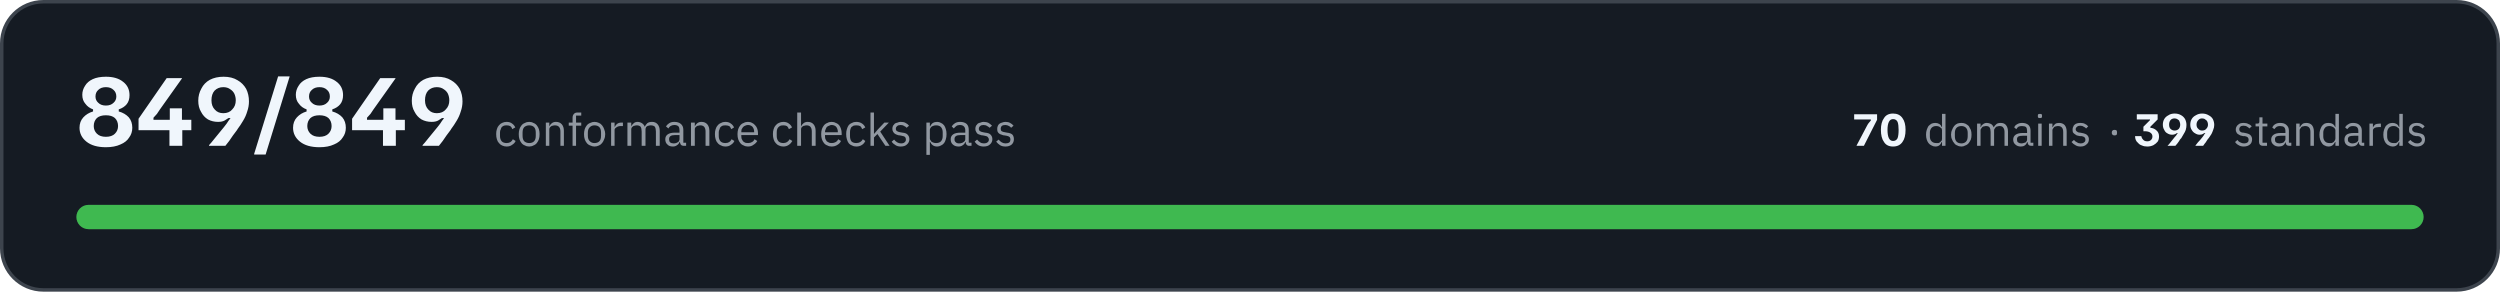
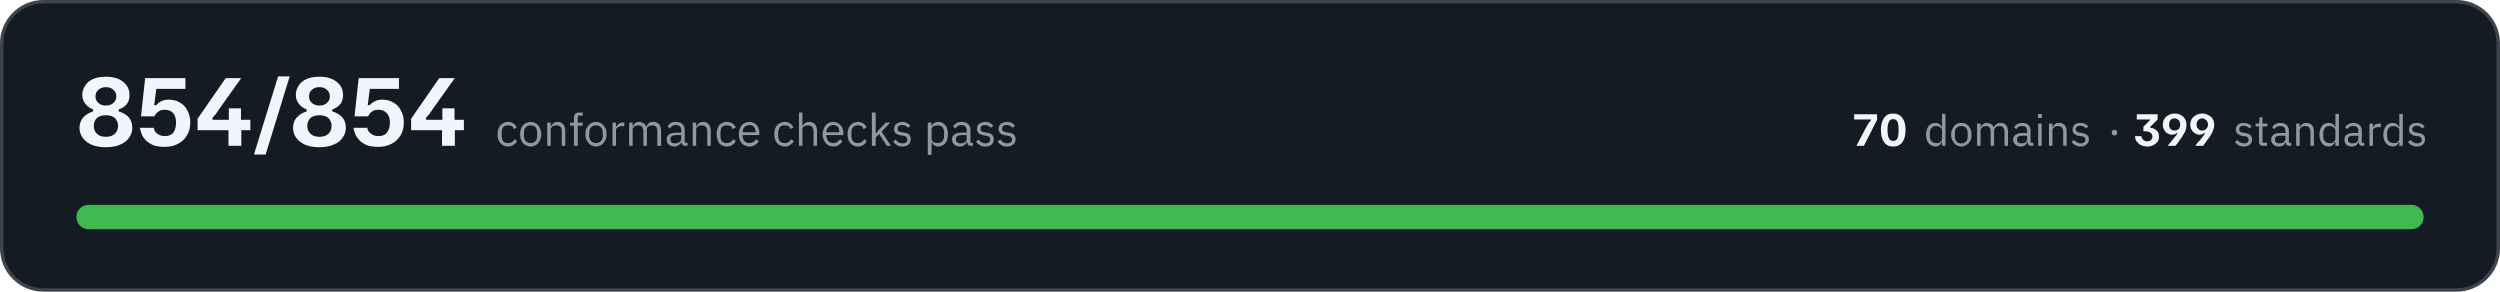
- <svg xmlns="http://www.w3.org/2000/svg" width="720" height="84" viewBox="0 0 7200 840" role="img" aria-label="All 849 conformance checks pass, across 70 domains and 399 standards">
+ <svg xmlns="http://www.w3.org/2000/svg" width="720" height="84" viewBox="0 0 7200 840" role="img" aria-label="All 854 conformance checks pass, across 70 domains and 399 standards">
  <rect x="5" y="5" width="7190" height="830" rx="120" fill="#151b23" stroke="#3d444d" stroke-width="10" />
-   <path fill="#f0f6fc" d="M305 424Q269 424 249 408Q229 392 229 368Q229 350 240 338Q251 326 268 321L268 315Q254 310 246 299Q237 289 237 273Q237 259 245 247Q252 235 267 228Q282 221 305 221Q337 221 355 236Q373 250 373 274Q373 290 365 300Q357 310 342 315L342 321Q360 326 371 338Q381 350 381 368Q381 384 372 396Q364 409 347 416Q330 424 305 424ZM305 394Q322 394 331 385Q340 376 340 363Q340 349 331 340Q322 332 305 332Q288 332 279 340Q270 349 270 363Q270 376 279 385Q288 394 305 394ZM305 304Q319 304 327 296Q335 289 335 278Q335 266 327 259Q319 251 305 251Q291 251 283 259Q275 266 275 278Q275 289 283 296Q291 304 305 304ZM399 375L399 342L480 225L524 225L524 226L460 316Q456 322 452 328Q448 333 442 339L442 345L551 345L551 375L399 375ZM488 420L488 360L489 360L489 312L524 312L524 360L525 360L525 420L488 420ZM602 420L602 418Q607 413 618 399Q630 385 645 366Q654 355 658 348Q663 341 664 340L658 340Q654 343 647 347Q640 351 628 351Q612 351 599 344Q586 336 579 322Q571 309 571 290Q571 271 580 255Q588 239 604 230Q621 221 644 221Q668 221 684 231Q700 240 709 256Q717 272 717 292Q717 307 712 321Q708 335 700 348Q693 360 684 372Q684 373 680 378Q677 382 671 390Q666 398 660 406Q654 413 649 420L602 420ZM643 326Q660 326 669 315Q679 305 679 289Q679 279 675 270Q671 262 663 257Q655 251 643 251Q628 251 618 261Q609 271 609 289Q609 306 619 316Q628 326 643 326ZM732 445L732 443L801 220L834 220L834 221L765 445L732 445ZM920 424Q884 424 864 408Q844 392 844 368Q844 350 855 338Q866 326 883 321L883 315Q869 310 861 299Q852 289 852 273Q852 259 860 247Q867 235 882 228Q897 221 920 221Q952 221 970 236Q988 250 988 274Q988 290 980 300Q972 310 957 315L957 321Q975 326 986 338Q996 350 996 368Q996 384 987 396Q979 409 962 416Q945 424 920 424ZM920 394Q937 394 946 385Q955 376 955 363Q955 349 946 340Q937 332 920 332Q903 332 894 340Q885 349 885 363Q885 376 894 385Q903 394 920 394ZM920 304Q934 304 942 296Q950 289 950 278Q950 266 942 259Q934 251 920 251Q906 251 898 259Q890 266 890 278Q890 289 898 296Q906 304 920 304ZM1014 375L1014 342L1095 225L1139 225L1139 226L1075 316Q1071 322 1067 328Q1063 333 1057 339L1057 345L1166 345L1166 375L1014 375ZM1103 420L1103 360L1104 360L1104 312L1139 312L1139 360L1140 360L1140 420L1103 420ZM1217 420L1217 418Q1222 413 1233 399Q1245 385 1260 366Q1269 355 1273 348Q1278 341 1279 340L1273 340Q1269 343 1262 347Q1255 351 1243 351Q1227 351 1214 344Q1201 336 1194 322Q1186 309 1186 290Q1186 271 1195 255Q1203 239 1219 230Q1236 221 1259 221Q1283 221 1299 231Q1315 240 1324 256Q1332 272 1332 292Q1332 307 1327 321Q1323 335 1315 348Q1308 360 1299 372Q1299 373 1295 378Q1292 382 1286 390Q1281 398 1275 406Q1269 413 1264 420L1217 420ZM1258 326Q1275 326 1284 315Q1294 305 1294 289Q1294 279 1290 270Q1286 262 1278 257Q1270 251 1258 251Q1243 251 1233 261Q1224 271 1224 289Q1224 306 1234 316Q1243 326 1258 326Z" />
-   <path fill="#9198a1" d="M1459 422Q1452 422 1446 419Q1441 417 1437 412Q1433 408 1431 401Q1429 395 1429 386Q1429 378 1431 372Q1433 365 1437 361Q1441 356 1446 354Q1452 351 1459 351Q1469 351 1475 356Q1481 360 1484 367L1475 372Q1474 366 1469 363Q1465 361 1459 361Q1454 361 1451 362Q1447 364 1445 366Q1443 369 1442 373Q1440 376 1440 381L1440 392Q1440 401 1445 407Q1450 412 1459 412Q1472 412 1477 401L1485 406Q1482 413 1475 417Q1469 422 1459 422ZM1524 422Q1517 422 1512 419Q1506 417 1502 412Q1498 407 1496 401Q1494 395 1494 386Q1494 379 1496 372Q1498 366 1502 361Q1506 356 1512 354Q1517 351 1524 351Q1531 351 1536 354Q1542 356 1546 361Q1550 366 1552 372Q1554 379 1554 386Q1554 395 1552 401Q1550 407 1546 412Q1542 417 1536 419Q1531 422 1524 422ZM1524 412Q1533 412 1538 407Q1543 402 1543 391L1543 382Q1543 371 1538 366Q1533 361 1524 361Q1516 361 1510 366Q1505 371 1505 382L1505 391Q1505 402 1510 407Q1516 412 1524 412ZM1572 420L1572 353L1582 353L1582 364L1582 364Q1585 358 1589 355Q1594 351 1601 351Q1612 351 1618 358Q1624 365 1624 377L1624 420L1614 420L1614 379Q1614 361 1598 361Q1595 361 1592 362Q1589 362 1587 364Q1585 365 1583 368Q1582 370 1582 373L1582 420L1572 420ZM1649 362L1638 362L1638 353L1649 353L1649 339Q1649 332 1653 328Q1656 324 1664 324L1674 324L1674 333L1659 333L1659 353L1674 353L1674 362L1659 362L1659 420L1649 420L1649 362ZM1712 422Q1706 422 1700 419Q1694 417 1690 412Q1686 407 1684 401Q1682 395 1682 386Q1682 379 1684 372Q1686 366 1690 361Q1694 356 1700 354Q1706 351 1712 351Q1719 351 1725 354Q1730 356 1734 361Q1738 366 1740 372Q1743 379 1743 386Q1743 395 1740 401Q1738 407 1734 412Q1730 417 1725 419Q1719 422 1712 422ZM1712 412Q1721 412 1726 407Q1731 402 1731 391L1731 382Q1731 371 1726 366Q1721 361 1712 361Q1704 361 1699 366Q1693 371 1693 382L1693 391Q1693 402 1699 407Q1704 412 1712 412ZM1760 420L1760 353L1770 353L1770 365L1771 365Q1773 360 1777 357Q1782 353 1790 353L1794 353L1794 363L1788 363Q1780 363 1775 367Q1770 370 1770 374L1770 420L1760 420ZM1807 420L1807 353L1818 353L1818 364L1818 364Q1820 361 1821 359Q1823 357 1825 355Q1827 353 1830 352Q1833 351 1836 351Q1843 351 1849 355Q1854 358 1857 365L1857 365Q1859 360 1864 355Q1869 351 1878 351Q1888 351 1894 358Q1900 365 1900 377L1900 420L1889 420L1889 379Q1889 370 1886 365Q1882 361 1874 361Q1871 361 1868 362Q1866 362 1863 364Q1861 365 1860 368Q1859 370 1859 373L1859 420L1848 420L1848 379Q1848 370 1845 365Q1841 361 1834 361Q1831 361 1828 362Q1825 362 1823 364Q1821 365 1819 368Q1818 370 1818 373L1818 420L1807 420ZM1970 420Q1964 420 1961 417Q1959 414 1958 409L1957 409Q1955 415 1950 418Q1945 422 1938 422Q1927 422 1922 416Q1916 411 1916 401Q1916 392 1923 387Q1930 382 1944 382L1957 382L1957 375Q1957 368 1954 364Q1950 360 1942 360Q1936 360 1931 363Q1927 366 1925 370L1918 364Q1921 359 1927 355Q1933 351 1942 351Q1954 351 1961 357Q1968 363 1968 374L1968 411L1976 411L1976 420L1970 420ZM1940 413Q1944 413 1947 412Q1950 411 1953 409Q1955 408 1956 405Q1957 403 1957 400L1957 389L1944 389Q1935 389 1931 392Q1927 395 1927 400L1927 402Q1927 407 1930 410Q1934 413 1940 413ZM1990 420L1990 353L2001 353L2001 364L2001 364Q2004 358 2008 355Q2013 351 2020 351Q2031 351 2037 358Q2043 365 2043 377L2043 420L2032 420L2032 379Q2032 361 2017 361Q2014 361 2011 362Q2008 362 2006 364Q2004 365 2002 368Q2001 370 2001 373L2001 420L1990 420ZM2089 422Q2082 422 2077 419Q2071 417 2067 412Q2063 408 2061 401Q2059 395 2059 386Q2059 378 2061 372Q2063 365 2067 361Q2071 356 2077 354Q2082 351 2089 351Q2099 351 2105 356Q2111 360 2114 367L2106 372Q2104 366 2100 363Q2095 361 2089 361Q2084 361 2081 362Q2077 364 2075 366Q2073 369 2072 373Q2070 376 2070 381L2070 392Q2070 401 2075 407Q2080 412 2089 412Q2102 412 2107 401L2115 406Q2112 413 2105 417Q2099 422 2089 422ZM2154 422Q2147 422 2142 419Q2136 417 2132 412Q2128 407 2126 401Q2124 395 2124 386Q2124 379 2126 372Q2128 366 2132 361Q2136 356 2142 354Q2147 351 2154 351Q2161 351 2166 354Q2171 356 2175 361Q2179 365 2181 371Q2183 377 2183 384L2183 389L2135 389L2135 392Q2135 396 2136 400Q2138 404 2140 407Q2143 409 2146 411Q2150 412 2155 412Q2161 412 2166 409Q2171 406 2173 401L2181 406Q2177 413 2170 417Q2164 422 2154 422ZM2154 360Q2150 360 2146 362Q2143 363 2140 366Q2138 369 2136 372Q2135 376 2135 380L2135 381L2172 381L2172 380Q2172 371 2167 365Q2162 360 2154 360ZM2256 422Q2249 422 2243 419Q2238 417 2234 412Q2230 408 2228 401Q2226 395 2226 386Q2226 378 2228 372Q2230 365 2234 361Q2238 356 2243 354Q2249 351 2256 351Q2266 351 2272 356Q2278 360 2281 367L2272 372Q2270 366 2266 363Q2262 361 2256 361Q2251 361 2248 362Q2244 364 2242 366Q2239 369 2238 373Q2237 376 2237 381L2237 392Q2237 401 2242 407Q2247 412 2256 412Q2268 412 2274 401L2282 406Q2278 413 2272 417Q2265 422 2256 422ZM2296 324L2307 324L2307 364L2307 364Q2310 358 2314 355Q2319 351 2326 351Q2337 351 2343 358Q2349 365 2349 377L2349 420L2338 420L2338 379Q2338 361 2323 361Q2320 361 2317 362Q2314 362 2312 364Q2309 365 2308 368Q2307 370 2307 373L2307 420L2296 420L2296 324ZM2395 422Q2388 422 2383 419Q2377 417 2373 412Q2369 407 2367 401Q2365 395 2365 386Q2365 379 2367 372Q2369 366 2373 361Q2377 356 2383 354Q2388 351 2395 351Q2402 351 2407 354Q2413 356 2417 361Q2420 365 2422 371Q2424 377 2424 384L2424 389L2376 389L2376 392Q2376 396 2377 400Q2379 404 2381 407Q2384 409 2388 411Q2391 412 2396 412Q2402 412 2407 409Q2412 406 2414 401L2422 406Q2419 413 2412 417Q2405 422 2395 422ZM2395 360Q2391 360 2388 362Q2384 363 2381 366Q2379 369 2378 372Q2376 376 2376 380L2376 381L2413 381L2413 380Q2413 371 2408 365Q2403 360 2395 360ZM2466 422Q2459 422 2454 419Q2448 417 2444 412Q2441 408 2439 401Q2437 395 2437 386Q2437 378 2439 372Q2441 365 2444 361Q2448 356 2454 354Q2459 351 2466 351Q2476 351 2483 356Q2489 360 2492 367L2483 372Q2481 366 2477 363Q2473 361 2466 361Q2462 361 2458 362Q2455 364 2452 366Q2450 369 2449 373Q2448 376 2448 381L2448 392Q2448 401 2452 407Q2457 412 2466 412Q2479 412 2485 401L2492 406Q2489 413 2483 417Q2476 422 2466 422ZM2507 324L2517 324L2517 385L2518 385L2528 373L2547 353L2560 353L2535 379L2562 420L2550 420L2527 386L2517 396L2517 420L2507 420L2507 324ZM2594 422Q2585 422 2579 418Q2572 414 2568 408L2575 402Q2579 407 2584 410Q2589 413 2595 413Q2602 413 2605 410Q2609 407 2609 402Q2609 398 2607 395Q2604 392 2597 391L2592 390Q2587 390 2583 388Q2580 387 2577 385Q2574 383 2572 379Q2570 376 2570 371Q2570 366 2572 362Q2574 359 2577 356Q2580 354 2585 353Q2589 351 2594 351Q2603 351 2608 354Q2614 357 2618 362L2611 368Q2609 365 2604 363Q2600 360 2594 360Q2587 360 2584 363Q2580 366 2580 371Q2580 376 2584 378Q2587 380 2593 381L2599 382Q2610 383 2614 388Q2619 393 2619 401Q2619 410 2612 416Q2606 422 2594 422ZM2668 353L2678 353L2678 364L2679 364Q2682 357 2687 354Q2692 351 2699 351Q2705 351 2710 354Q2715 356 2719 361Q2722 365 2724 372Q2726 378 2726 386Q2726 395 2724 401Q2722 408 2719 412Q2715 417 2710 419Q2705 422 2699 422Q2685 422 2679 409L2678 409L2678 446L2668 446L2668 353ZM2696 412Q2705 412 2710 407Q2715 401 2715 392L2715 381Q2715 372 2710 366Q2705 361 2696 361Q2692 361 2689 362Q2686 363 2684 364Q2681 366 2680 368Q2678 371 2678 374L2678 399Q2678 402 2680 404Q2681 407 2684 409Q2686 410 2689 411Q2692 412 2696 412ZM2792 420Q2786 420 2784 417Q2781 414 2781 409L2780 409Q2778 415 2773 418Q2768 422 2761 422Q2750 422 2744 416Q2738 411 2738 401Q2738 392 2745 387Q2752 382 2767 382L2780 382L2780 375Q2780 368 2776 364Q2772 360 2764 360Q2758 360 2754 363Q2750 366 2747 370L2741 364Q2744 359 2750 355Q2756 351 2765 351Q2777 351 2784 357Q2790 363 2790 374L2790 411L2798 411L2798 420L2792 420ZM2762 413Q2766 413 2769 412Q2773 411 2775 409Q2777 408 2779 405Q2780 403 2780 400L2780 389L2766 389Q2757 389 2753 392Q2749 395 2749 400L2749 402Q2749 407 2753 410Q2756 413 2762 413ZM2833 422Q2824 422 2817 418Q2811 414 2807 408L2814 402Q2818 407 2823 410Q2827 413 2834 413Q2840 413 2844 410Q2848 407 2848 402Q2848 398 2845 395Q2843 392 2836 391L2831 390Q2826 390 2822 388Q2818 387 2815 385Q2813 383 2811 379Q2809 376 2809 371Q2809 366 2811 362Q2813 359 2816 356Q2819 354 2824 353Q2828 351 2833 351Q2841 351 2847 354Q2852 357 2857 362L2850 368Q2847 365 2843 363Q2839 360 2832 360Q2826 360 2823 363Q2819 366 2819 371Q2819 376 2823 378Q2826 380 2832 381L2837 382Q2849 383 2853 388Q2858 393 2858 401Q2858 410 2851 416Q2845 422 2833 422ZM2896 422Q2886 422 2880 418Q2874 414 2869 408L2876 402Q2880 407 2885 410Q2890 413 2896 413Q2903 413 2907 410Q2910 407 2910 402Q2910 398 2908 395Q2905 392 2899 391L2893 390Q2889 390 2885 388Q2881 387 2878 385Q2875 383 2873 379Q2872 376 2872 371Q2872 366 2874 362Q2875 359 2879 356Q2882 354 2886 353Q2891 351 2896 351Q2904 351 2909 354Q2915 357 2919 362L2912 368Q2910 365 2906 363Q2901 360 2895 360Q2888 360 2885 363Q2882 366 2882 371Q2882 376 2885 378Q2888 380 2895 381L2900 382Q2911 383 2916 388Q2920 393 2920 401Q2920 410 2914 416Q2907 422 2896 422Z" />
+   <path fill="#f0f6fc" d="M305 424Q269 424 249 408Q229 392 229 368Q229 350 240 338Q251 326 268 321L268 315Q254 310 246 299Q237 289 237 273Q237 259 245 247Q252 235 267 228Q282 221 305 221Q337 221 355 236Q373 250 373 274Q373 290 365 300Q357 310 342 315L342 321Q360 326 371 338Q381 350 381 368Q381 384 372 396Q364 409 347 416Q330 424 305 424ZM305 394Q322 394 331 385Q340 376 340 363Q340 349 331 340Q322 332 305 332Q288 332 279 340Q270 349 270 363Q270 376 279 385Q288 394 305 394ZM305 304Q319 304 327 296Q335 289 335 278Q335 266 327 259Q319 251 305 251Q291 251 283 259Q275 266 275 278Q275 289 283 296Q291 304 305 304ZM474 423Q455 423 441 418Q428 412 420 404Q411 395 408 386Q404 376 403 368L443 368Q443 373 447 379Q450 384 458 388Q465 392 475 392Q492 392 500 381Q507 370 507 353Q507 336 499 326Q490 316 474 316Q466 316 460 319Q454 322 450 327Q446 331 445 335L406 335L418 225L534 225L534 256L450 256L444 303L450 303Q455 296 464 292Q473 287 486 287Q505 287 519 296Q533 304 540 319Q548 333 548 353Q548 374 539 389Q530 405 513 414Q497 423 474 423ZM569 375L569 342L650 225L694 225L694 226L630 316Q626 322 622 328Q618 333 612 339L612 345L721 345L721 375L569 375ZM658 420L658 360L659 360L659 312L694 312L694 360L695 360L695 420L658 420ZM732 445L732 443L801 220L834 220L834 221L765 445L732 445ZM920 424Q884 424 864 408Q844 392 844 368Q844 350 855 338Q866 326 883 321L883 315Q869 310 861 299Q852 289 852 273Q852 259 860 247Q867 235 882 228Q897 221 920 221Q952 221 970 236Q988 250 988 274Q988 290 980 300Q972 310 957 315L957 321Q975 326 986 338Q996 350 996 368Q996 384 987 396Q979 409 962 416Q945 424 920 424ZM920 394Q937 394 946 385Q955 376 955 363Q955 349 946 340Q937 332 920 332Q903 332 894 340Q885 349 885 363Q885 376 894 385Q903 394 920 394ZM920 304Q934 304 942 296Q950 289 950 278Q950 266 942 259Q934 251 920 251Q906 251 898 259Q890 266 890 278Q890 289 898 296Q906 304 920 304ZM1089 423Q1070 423 1056 418Q1043 412 1035 404Q1027 395 1023 386Q1019 376 1018 368L1058 368Q1058 373 1062 379Q1066 384 1073 388Q1080 392 1090 392Q1107 392 1115 381Q1123 370 1123 353Q1123 336 1114 326Q1105 316 1090 316Q1081 316 1075 319Q1069 322 1065 327Q1062 331 1060 335L1021 335L1033 225L1149 225L1149 256L1065 256L1059 303L1065 303Q1070 296 1079 292Q1088 287 1101 287Q1120 287 1134 296Q1148 304 1155 319Q1163 333 1163 353Q1163 374 1154 389Q1145 405 1128 414Q1112 423 1089 423ZM1184 375L1184 342L1265 225L1309 225L1309 226L1245 316Q1241 322 1237 328Q1233 333 1227 339L1227 345L1336 345L1336 375L1184 375ZM1273 420L1273 360L1274 360L1274 312L1309 312L1309 360L1310 360L1310 420L1273 420Z" />
+   <path fill="#9198a1" d="M1463 422Q1456 422 1451 419Q1445 417 1441 412Q1437 408 1435 401Q1433 395 1433 386Q1433 378 1435 372Q1437 365 1441 361Q1445 356 1451 354Q1456 351 1463 351Q1473 351 1479 356Q1485 360 1488 367L1480 372Q1478 366 1474 363Q1470 361 1463 361Q1459 361 1455 362Q1452 364 1449 366Q1447 369 1446 373Q1445 376 1445 381L1445 392Q1445 401 1449 407Q1454 412 1463 412Q1476 412 1482 401L1489 406Q1486 413 1479 417Q1473 422 1463 422ZM1528 422Q1522 422 1516 419Q1510 417 1506 412Q1502 407 1500 401Q1498 395 1498 386Q1498 379 1500 372Q1502 366 1506 361Q1510 356 1516 354Q1522 351 1528 351Q1535 351 1541 354Q1546 356 1550 361Q1554 366 1556 372Q1559 379 1559 386Q1559 395 1556 401Q1554 407 1550 412Q1546 417 1541 419Q1535 422 1528 422ZM1528 412Q1537 412 1542 407Q1547 402 1547 391L1547 382Q1547 371 1542 366Q1537 361 1528 361Q1520 361 1515 366Q1509 371 1509 382L1509 391Q1509 402 1515 407Q1520 412 1528 412ZM1576 420L1576 353L1586 353L1586 364L1587 364Q1589 358 1594 355Q1598 351 1606 351Q1616 351 1622 358Q1628 365 1628 377L1628 420L1618 420L1618 379Q1618 361 1603 361Q1599 361 1597 362Q1594 362 1591 364Q1589 365 1588 368Q1586 370 1586 373L1586 420L1576 420ZM1653 362L1642 362L1642 353L1653 353L1653 339Q1653 332 1657 328Q1661 324 1668 324L1678 324L1678 333L1664 333L1664 353L1678 353L1678 362L1664 362L1664 420L1653 420L1653 362ZM1717 422Q1710 422 1704 419Q1699 417 1695 412Q1691 407 1688 401Q1686 395 1686 386Q1686 379 1688 372Q1691 366 1695 361Q1699 356 1704 354Q1710 351 1717 351Q1723 351 1729 354Q1734 356 1738 361Q1742 366 1745 372Q1747 379 1747 386Q1747 395 1745 401Q1742 407 1738 412Q1734 417 1729 419Q1723 422 1717 422ZM1717 412Q1725 412 1730 407Q1736 402 1736 391L1736 382Q1736 371 1730 366Q1725 361 1717 361Q1708 361 1703 366Q1697 371 1697 382L1697 391Q1697 402 1703 407Q1708 412 1717 412ZM1764 420L1764 353L1774 353L1774 365L1775 365Q1777 360 1782 357Q1786 353 1794 353L1798 353L1798 363L1792 363Q1784 363 1779 367Q1774 370 1774 374L1774 420L1764 420ZM1812 420L1812 353L1822 353L1822 364L1823 364Q1824 361 1825 359Q1827 357 1829 355Q1831 353 1834 352Q1837 351 1841 351Q1847 351 1853 355Q1859 358 1861 365L1862 365Q1863 360 1868 355Q1873 351 1882 351Q1892 351 1898 358Q1904 365 1904 377L1904 420L1893 420L1893 379Q1893 370 1890 365Q1886 361 1879 361Q1876 361 1873 362Q1870 362 1868 364Q1866 365 1864 368Q1863 370 1863 373L1863 420L1853 420L1853 379Q1853 370 1849 365Q1846 361 1838 361Q1835 361 1832 362Q1829 362 1827 364Q1825 365 1824 368Q1822 370 1822 373L1822 420L1812 420ZM1974 420Q1968 420 1966 417Q1963 414 1962 409L1962 409Q1960 415 1954 418Q1949 422 1942 422Q1932 422 1926 416Q1920 411 1920 401Q1920 392 1927 387Q1934 382 1949 382L1962 382L1962 375Q1962 368 1958 364Q1954 360 1946 360Q1940 360 1936 363Q1932 366 1929 370L1923 364Q1925 359 1931 355Q1937 351 1946 351Q1959 351 1965 357Q1972 363 1972 374L1972 411L1980 411L1980 420L1974 420ZM1944 413Q1948 413 1951 412Q1954 411 1957 409Q1959 408 1960 405Q1962 403 1962 400L1962 389L1948 389Q1939 389 1935 392Q1931 395 1931 400L1931 402Q1931 407 1934 410Q1938 413 1944 413ZM1995 420L1995 353L2005 353L2005 364L2006 364Q2008 358 2013 355Q2017 351 2025 351Q2035 351 2041 358Q2047 365 2047 377L2047 420L2037 420L2037 379Q2037 361 2021 361Q2018 361 2015 362Q2012 362 2010 364Q2008 365 2006 368Q2005 370 2005 373L2005 420L1995 420ZM2093 422Q2086 422 2081 419Q2075 417 2071 412Q2068 408 2066 401Q2064 395 2064 386Q2064 378 2066 372Q2068 365 2071 361Q2075 356 2081 354Q2086 351 2093 351Q2103 351 2110 356Q2116 360 2119 367L2110 372Q2108 366 2104 363Q2100 361 2093 361Q2089 361 2085 362Q2082 364 2079 366Q2077 369 2076 373Q2075 376 2075 381L2075 392Q2075 401 2079 407Q2084 412 2093 412Q2106 412 2112 401L2119 406Q2116 413 2110 417Q2103 422 2093 422ZM2158 422Q2151 422 2146 419Q2140 417 2136 412Q2132 407 2130 401Q2128 395 2128 386Q2128 379 2130 372Q2132 366 2136 361Q2140 356 2146 354Q2151 351 2158 351Q2165 351 2170 354Q2176 356 2180 361Q2183 365 2185 371Q2187 377 2187 384L2187 389L2139 389L2139 392Q2139 396 2140 400Q2142 404 2144 407Q2147 409 2151 411Q2154 412 2159 412Q2165 412 2170 409Q2175 406 2177 401L2185 406Q2182 413 2175 417Q2168 422 2158 422ZM2158 360Q2154 360 2151 362Q2147 363 2144 366Q2142 369 2140 372Q2139 376 2139 380L2139 381L2176 381L2176 380Q2176 371 2171 365Q2166 360 2158 360ZM2260 422Q2253 422 2248 419Q2242 417 2238 412Q2234 408 2232 401Q2230 395 2230 386Q2230 378 2232 372Q2234 365 2238 361Q2242 356 2248 354Q2253 351 2260 351Q2270 351 2276 356Q2282 360 2285 367L2276 372Q2275 366 2271 363Q2266 361 2260 361Q2255 361 2252 362Q2248 364 2246 366Q2244 369 2243 373Q2241 376 2241 381L2241 392Q2241 401 2246 407Q2251 412 2260 412Q2273 412 2278 401L2286 406Q2283 413 2276 417Q2270 422 2260 422ZM2301 324L2311 324L2311 364L2311 364Q2314 358 2318 355Q2323 351 2330 351Q2341 351 2347 358Q2353 365 2353 377L2353 420L2343 420L2343 379Q2343 361 2327 361Q2324 361 2321 362Q2318 362 2316 364Q2314 365 2312 368Q2311 370 2311 373L2311 420L2301 420L2301 324ZM2400 422Q2393 422 2387 419Q2382 417 2378 412Q2374 407 2372 401Q2369 395 2369 386Q2369 379 2372 372Q2374 366 2378 361Q2382 356 2387 354Q2393 351 2400 351Q2406 351 2412 354Q2417 356 2421 361Q2425 365 2427 371Q2429 377 2429 384L2429 389L2380 389L2380 392Q2380 396 2382 400Q2383 404 2386 407Q2388 409 2392 411Q2396 412 2400 412Q2407 412 2411 409Q2416 406 2419 401L2426 406Q2423 413 2416 417Q2409 422 2400 422ZM2400 360Q2395 360 2392 362Q2388 363 2386 366Q2383 369 2382 372Q2380 376 2380 380L2380 381L2417 381L2417 380Q2417 371 2413 365Q2408 360 2400 360ZM2471 422Q2464 422 2458 419Q2453 417 2449 412Q2445 408 2443 401Q2441 395 2441 386Q2441 378 2443 372Q2445 365 2449 361Q2453 356 2458 354Q2464 351 2471 351Q2481 351 2487 356Q2493 360 2496 367L2487 372Q2485 366 2481 363Q2477 361 2471 361Q2466 361 2463 362Q2459 364 2457 366Q2454 369 2453 373Q2452 376 2452 381L2452 392Q2452 401 2457 407Q2461 412 2471 412Q2483 412 2489 401L2496 406Q2493 413 2487 417Q2480 422 2471 422ZM2511 324L2522 324L2522 385L2522 385L2532 373L2551 353L2564 353L2539 379L2566 420L2554 420L2532 386L2522 396L2522 420L2511 420L2511 324ZM2599 422Q2589 422 2583 418Q2577 414 2572 408L2579 402Q2583 407 2588 410Q2593 413 2599 413Q2606 413 2610 410Q2613 407 2613 402Q2613 398 2611 395Q2608 392 2602 391L2596 390Q2592 390 2588 388Q2584 387 2581 385Q2578 383 2576 379Q2575 376 2575 371Q2575 366 2577 362Q2578 359 2582 356Q2585 354 2589 353Q2594 351 2599 351Q2607 351 2612 354Q2618 357 2622 362L2615 368Q2613 365 2609 363Q2604 360 2598 360Q2591 360 2588 363Q2585 366 2585 371Q2585 376 2588 378Q2591 380 2598 381L2603 382Q2614 383 2619 388Q2623 393 2623 401Q2623 410 2617 416Q2610 422 2599 422ZM2672 353L2683 353L2683 364L2683 364Q2686 357 2691 354Q2696 351 2703 351Q2709 351 2714 354Q2719 356 2723 361Q2726 365 2728 372Q2730 378 2730 386Q2730 395 2728 401Q2726 408 2723 412Q2719 417 2714 419Q2709 422 2703 422Q2689 422 2683 409L2683 409L2683 446L2672 446L2672 353ZM2700 412Q2709 412 2714 407Q2719 401 2719 392L2719 381Q2719 372 2714 366Q2709 361 2700 361Q2697 361 2693 362Q2690 363 2688 364Q2685 366 2684 368Q2683 371 2683 374L2683 399Q2683 402 2684 404Q2685 407 2688 409Q2690 410 2693 411Q2697 412 2700 412ZM2796 420Q2791 420 2788 417Q2786 414 2785 409L2784 409Q2782 415 2777 418Q2772 422 2765 422Q2754 422 2748 416Q2742 411 2742 401Q2742 392 2749 387Q2756 382 2771 382L2784 382L2784 375Q2784 368 2780 364Q2776 360 2768 360Q2762 360 2758 363Q2754 366 2751 370L2745 364Q2748 359 2754 355Q2760 351 2769 351Q2781 351 2788 357Q2795 363 2795 374L2795 411L2802 411L2802 420L2796 420ZM2767 413Q2770 413 2774 412Q2777 411 2779 409Q2782 408 2783 405Q2784 403 2784 400L2784 389L2770 389Q2762 389 2757 392Q2753 395 2753 400L2753 402Q2753 407 2757 410Q2760 413 2767 413ZM2837 422Q2828 422 2822 418Q2815 414 2811 408L2818 402Q2822 407 2827 410Q2832 413 2838 413Q2845 413 2848 410Q2852 407 2852 402Q2852 398 2850 395Q2847 392 2840 391L2835 390Q2830 390 2827 388Q2823 387 2820 385Q2817 383 2815 379Q2814 376 2814 371Q2814 366 2815 362Q2817 359 2820 356Q2824 354 2828 353Q2832 351 2837 351Q2846 351 2851 354Q2857 357 2861 362L2854 368Q2852 365 2847 363Q2843 360 2837 360Q2830 360 2827 363Q2824 366 2824 371Q2824 376 2827 378Q2830 380 2836 381L2842 382Q2853 383 2857 388Q2862 393 2862 401Q2862 410 2856 416Q2849 422 2837 422ZM2900 422Q2890 422 2884 418Q2878 414 2873 408L2881 402Q2885 407 2889 410Q2894 413 2901 413Q2907 413 2911 410Q2915 407 2915 402Q2915 398 2912 395Q2910 392 2903 391L2898 390Q2893 390 2889 388Q2885 387 2882 385Q2879 383 2878 379Q2876 376 2876 371Q2876 366 2878 362Q2880 359 2883 356Q2886 354 2890 353Q2895 351 2900 351Q2908 351 2914 354Q2919 357 2923 362L2916 368Q2914 365 2910 363Q2906 360 2899 360Q2893 360 2889 363Q2886 366 2886 371Q2886 376 2889 378Q2893 380 2899 381L2904 382Q2915 383 2920 388Q2925 393 2925 401Q2925 410 2918 416Q2911 422 2900 422Z" />
  <path fill="#f0f6fc" d="M5347 420L5347 419L5377 362Q5380 356 5383 353Q5385 350 5388 347L5388 344L5340 344L5340 329L5406 329L5406 345L5368 420L5347 420ZM5452 422Q5434 422 5426 409Q5417 397 5417 374Q5417 352 5426 340Q5434 327 5452 327Q5470 327 5479 340Q5488 352 5488 374Q5488 397 5479 409Q5470 422 5452 422ZM5452 406Q5461 406 5465 398Q5468 390 5468 374Q5468 359 5465 351Q5461 343 5452 343Q5444 343 5440 351Q5436 359 5436 374Q5436 390 5440 398Q5444 406 5452 406Z" />
  <path fill="#9198a1" d="M5593 409L5592 409Q5587 422 5574 422Q5568 422 5563 419Q5558 417 5554 412Q5551 408 5549 402Q5547 396 5547 388Q5547 380 5549 374Q5551 368 5554 363Q5558 359 5563 356Q5568 354 5574 354Q5580 354 5585 357Q5590 360 5592 366L5593 366L5593 328L5603 328L5603 420L5593 420L5593 409ZM5576 412Q5580 412 5583 412Q5586 411 5588 409Q5590 407 5592 405Q5593 402 5593 399L5593 375Q5593 373 5592 370Q5590 368 5588 367Q5586 365 5583 364Q5580 363 5576 363Q5568 363 5563 368Q5558 374 5558 382L5558 393Q5558 402 5563 407Q5568 412 5576 412ZM5649 422Q5642 422 5637 419Q5631 417 5628 412Q5624 408 5622 402Q5619 396 5619 388Q5619 380 5622 374Q5624 368 5628 363Q5631 359 5637 356Q5642 354 5649 354Q5655 354 5660 356Q5666 359 5670 363Q5673 368 5676 374Q5678 380 5678 388Q5678 396 5676 402Q5673 408 5670 412Q5666 417 5660 419Q5655 422 5649 422ZM5649 413Q5657 413 5662 408Q5667 403 5667 392L5667 383Q5667 373 5662 368Q5657 363 5649 363Q5640 363 5635 368Q5630 373 5630 383L5630 392Q5630 403 5635 408Q5640 413 5649 413ZM5694 420L5694 356L5704 356L5704 366L5705 366Q5706 363 5707 361Q5709 359 5711 358Q5713 356 5716 355Q5718 354 5722 354Q5728 354 5734 357Q5739 360 5742 367L5742 367Q5744 362 5749 358Q5753 354 5762 354Q5772 354 5777 360Q5783 367 5783 379L5783 420L5773 420L5773 380Q5773 372 5769 367Q5766 363 5759 363Q5756 363 5753 364Q5750 364 5748 366Q5746 368 5745 370Q5743 372 5743 375L5743 420L5733 420L5733 380Q5733 372 5730 367Q5727 363 5720 363Q5717 363 5714 364Q5711 364 5709 366Q5707 368 5706 370Q5704 372 5704 375L5704 420L5694 420ZM5850 420Q5845 420 5842 417Q5840 414 5839 409L5838 409Q5836 416 5831 419Q5827 422 5820 422Q5810 422 5804 416Q5798 411 5798 402Q5798 393 5805 388Q5812 383 5826 383L5838 383L5838 377Q5838 370 5835 366Q5831 363 5823 363Q5817 363 5813 365Q5809 368 5807 372L5801 367Q5803 361 5809 358Q5815 354 5824 354Q5835 354 5842 360Q5848 366 5848 376L5848 411L5856 411L5856 420L5850 420ZM5821 413Q5825 413 5828 412Q5831 411 5834 410Q5836 408 5837 406Q5838 404 5838 401L5838 391L5825 391Q5817 391 5813 393Q5809 396 5809 400L5809 403Q5809 408 5812 410Q5816 413 5821 413ZM5875 340Q5872 340 5870 339Q5869 337 5869 335L5869 333Q5869 331 5870 329Q5872 328 5875 328Q5878 328 5880 329Q5881 331 5881 333L5881 335Q5881 337 5880 339Q5878 340 5875 340ZM5870 356L5880 356L5880 420L5870 420L5870 356ZM5901 420L5901 356L5911 356L5911 366L5912 366Q5914 361 5919 357Q5923 354 5930 354Q5940 354 5946 360Q5952 367 5952 379L5952 420L5942 420L5942 380Q5942 363 5927 363Q5924 363 5921 364Q5918 364 5916 366Q5914 368 5913 370Q5911 372 5911 375L5911 420L5901 420ZM5992 422Q5983 422 5977 418Q5971 415 5966 409L5973 403Q5977 408 5982 410Q5986 413 5992 413Q5999 413 6002 410Q6006 408 6006 402Q6006 399 6004 396Q6001 393 5995 392L5990 392Q5985 391 5981 390Q5978 388 5975 386Q5972 384 5970 381Q5969 378 5969 373Q5969 368 5971 365Q5972 361 5975 359Q5978 356 5983 355Q5987 354 5992 354Q6000 354 6005 357Q6010 359 6014 364L6008 370Q6006 367 6001 365Q5997 362 5991 362Q5985 362 5982 365Q5978 368 5978 372Q5978 377 5982 379Q5985 382 5991 382L5996 383Q6007 385 6011 389Q6016 394 6016 401Q6016 411 6009 416Q6003 422 5992 422Z" />
  <path fill="#9198a1" d="M6090 390Q6086 390 6084 388Q6082 386 6082 383L6082 381Q6082 378 6084 376Q6086 374 6090 374Q6094 374 6096 376Q6097 378 6097 381L6097 383Q6097 386 6096 388Q6094 390 6090 390Z" />
  <path fill="#f0f6fc" d="M6184 422Q6175 422 6169 419Q6162 417 6158 412Q6153 408 6151 403Q6149 398 6149 392L6167 392Q6168 398 6172 402Q6176 407 6184 407Q6191 407 6195 403Q6199 399 6199 393Q6199 386 6193 382Q6187 378 6177 378L6173 378L6173 365L6184 354Q6186 352 6188 350Q6190 348 6192 346L6192 344L6154 344L6154 329L6214 329L6214 344L6193 365L6193 368Q6204 369 6211 376Q6218 382 6218 393Q6218 402 6214 408Q6209 414 6202 418Q6194 422 6184 422ZM6243 420L6243 419Q6246 417 6251 410Q6256 404 6263 395Q6268 390 6270 386Q6272 383 6272 383L6270 383Q6268 384 6265 386Q6261 388 6256 388Q6248 388 6242 384Q6236 381 6233 374Q6229 368 6229 359Q6229 350 6233 343Q6237 336 6245 332Q6252 327 6263 327Q6274 327 6282 332Q6289 336 6293 343Q6297 351 6297 360Q6297 367 6295 374Q6293 380 6289 386Q6286 392 6282 398Q6282 398 6280 400Q6278 402 6276 406Q6273 410 6271 413Q6268 417 6265 420L6243 420ZM6263 376Q6270 376 6275 371Q6279 366 6279 359Q6279 354 6277 350Q6276 346 6272 344Q6268 341 6263 341Q6255 341 6251 346Q6247 351 6247 359Q6247 367 6251 371Q6256 376 6263 376ZM6323 420L6323 419Q6325 417 6330 410Q6336 404 6343 395Q6347 390 6349 386Q6351 383 6352 383L6349 383Q6347 384 6344 386Q6341 388 6335 388Q6328 388 6322 384Q6316 381 6312 374Q6308 368 6308 359Q6308 350 6312 343Q6316 336 6324 332Q6332 327 6342 327Q6353 327 6361 332Q6369 336 6373 343Q6377 351 6377 360Q6377 367 6374 374Q6372 380 6369 386Q6365 392 6361 398Q6361 398 6359 400Q6358 402 6355 406Q6353 410 6350 413Q6347 417 6345 420L6323 420ZM6342 376Q6350 376 6354 371Q6359 366 6359 359Q6359 354 6357 350Q6355 346 6351 344Q6348 341 6342 341Q6335 341 6331 346Q6326 351 6326 359Q6326 367 6331 371Q6335 376 6342 376Z" />
  <path fill="#9198a1" d="M6462 422Q6453 422 6447 418Q6441 415 6437 409L6444 403Q6447 408 6452 410Q6457 413 6463 413Q6469 413 6473 410Q6476 408 6476 402Q6476 399 6474 396Q6471 393 6465 392L6460 392Q6455 391 6452 390Q6448 388 6445 386Q6442 384 6441 381Q6439 378 6439 373Q6439 368 6441 365Q6443 361 6446 359Q6449 356 6453 355Q6457 354 6462 354Q6470 354 6475 357Q6481 359 6485 364L6478 370Q6476 367 6472 365Q6468 362 6461 362Q6455 362 6452 365Q6449 368 6449 372Q6449 377 6452 379Q6455 382 6461 382L6466 383Q6477 385 6481 389Q6486 394 6486 401Q6486 411 6480 416Q6473 422 6462 422ZM6517 420Q6512 420 6509 417Q6506 414 6506 409L6506 364L6496 364L6496 356L6502 356Q6505 356 6506 354Q6507 353 6507 350L6507 338L6516 338L6516 356L6530 356L6530 364L6516 364L6516 411L6529 411L6529 420L6517 420ZM6593 420Q6588 420 6585 417Q6583 414 6582 409L6582 409Q6580 416 6575 419Q6570 422 6563 422Q6553 422 6547 416Q6541 411 6541 402Q6541 393 6548 388Q6555 383 6569 383L6582 383L6582 377Q6582 370 6578 366Q6574 363 6566 363Q6561 363 6557 365Q6553 368 6550 372L6544 367Q6547 361 6552 358Q6558 354 6567 354Q6579 354 6585 360Q6592 366 6592 376L6592 411L6599 411L6599 420L6593 420ZM6565 413Q6568 413 6572 412Q6575 411 6577 410Q6579 408 6580 406Q6582 404 6582 401L6582 391L6568 391Q6560 391 6556 393Q6552 396 6552 400L6552 403Q6552 408 6555 410Q6559 413 6565 413ZM6613 420L6613 356L6623 356L6623 366L6624 366Q6626 361 6631 357Q6635 354 6642 354Q6652 354 6658 360Q6664 367 6664 379L6664 420L6654 420L6654 380Q6654 363 6639 363Q6636 363 6633 364Q6630 364 6628 366Q6626 368 6625 370Q6623 372 6623 375L6623 420L6613 420ZM6726 409L6725 409Q6719 422 6706 422Q6700 422 6695 419Q6690 417 6687 412Q6684 408 6682 402Q6680 396 6680 388Q6680 380 6682 374Q6684 368 6687 363Q6690 359 6695 356Q6700 354 6706 354Q6713 354 6718 357Q6723 360 6725 366L6726 366L6726 328L6736 328L6736 420L6726 420L6726 409ZM6709 412Q6712 412 6715 412Q6718 411 6721 409Q6723 407 6724 405Q6726 402 6726 399L6726 375Q6726 373 6724 370Q6723 368 6721 367Q6718 365 6715 364Q6712 363 6709 363Q6700 363 6696 368Q6691 374 6691 382L6691 393Q6691 402 6696 407Q6700 412 6709 412ZM6804 420Q6798 420 6796 417Q6793 414 6793 409L6792 409Q6790 416 6785 419Q6780 422 6773 422Q6763 422 6757 416Q6752 411 6752 402Q6752 393 6758 388Q6765 383 6779 383L6792 383L6792 377Q6792 370 6788 366Q6784 363 6777 363Q6771 363 6767 365Q6763 368 6760 372L6754 367Q6757 361 6763 358Q6768 354 6777 354Q6789 354 6795 360Q6802 366 6802 376L6802 411L6809 411L6809 420L6804 420ZM6775 413Q6779 413 6782 412Q6785 411 6787 410Q6789 408 6791 406Q6792 404 6792 401L6792 391L6779 391Q6770 391 6766 393Q6762 396 6762 400L6762 403Q6762 408 6766 410Q6769 413 6775 413ZM6824 420L6824 356L6834 356L6834 367L6834 367Q6836 363 6840 359Q6845 356 6853 356L6857 356L6857 366L6851 366Q6843 366 6838 369Q6834 372 6834 376L6834 420L6824 420ZM6910 409L6909 409Q6904 422 6891 422Q6885 422 6880 419Q6875 417 6871 412Q6868 408 6866 402Q6864 396 6864 388Q6864 380 6866 374Q6868 368 6871 363Q6875 359 6880 356Q6885 354 6891 354Q6897 354 6902 357Q6907 360 6909 366L6910 366L6910 328L6920 328L6920 420L6910 420L6910 409ZM6893 412Q6897 412 6900 412Q6903 411 6905 409Q6907 407 6909 405Q6910 402 6910 399L6910 375Q6910 373 6909 370Q6907 368 6905 367Q6903 365 6900 364Q6897 363 6893 363Q6885 363 6880 368Q6875 374 6875 382L6875 393Q6875 402 6880 407Q6885 412 6893 412ZM6961 422Q6952 422 6946 418Q6939 415 6935 409L6942 403Q6946 408 6951 410Q6955 413 6961 413Q6968 413 6971 410Q6975 408 6975 402Q6975 399 6972 396Q6970 393 6964 392L6958 392Q6954 391 6950 390Q6947 388 6944 386Q6941 384 6939 381Q6938 378 6938 373Q6938 368 6939 365Q6941 361 6944 359Q6947 356 6952 355Q6956 354 6961 354Q6969 354 6974 357Q6979 359 6983 364L6977 370Q6974 367 6970 365Q6966 362 6960 362Q6954 362 6951 365Q6947 368 6947 372Q6947 377 6951 379Q6954 382 6960 382L6965 383Q6976 385 6980 389Q6984 394 6984 401Q6984 411 6978 416Q6972 422 6961 422Z" />
  <clipPath id="bar">
    <rect x="220" y="590" width="6760" height="70" rx="35" />
  </clipPath>
  <g clip-path="url(#bar)">
    <rect x="220" y="590" width="6760" height="70" fill="#262c36" />
    <rect x="220" y="590" width="6760" height="70" fill="#3fb950" />
  </g>
</svg>
